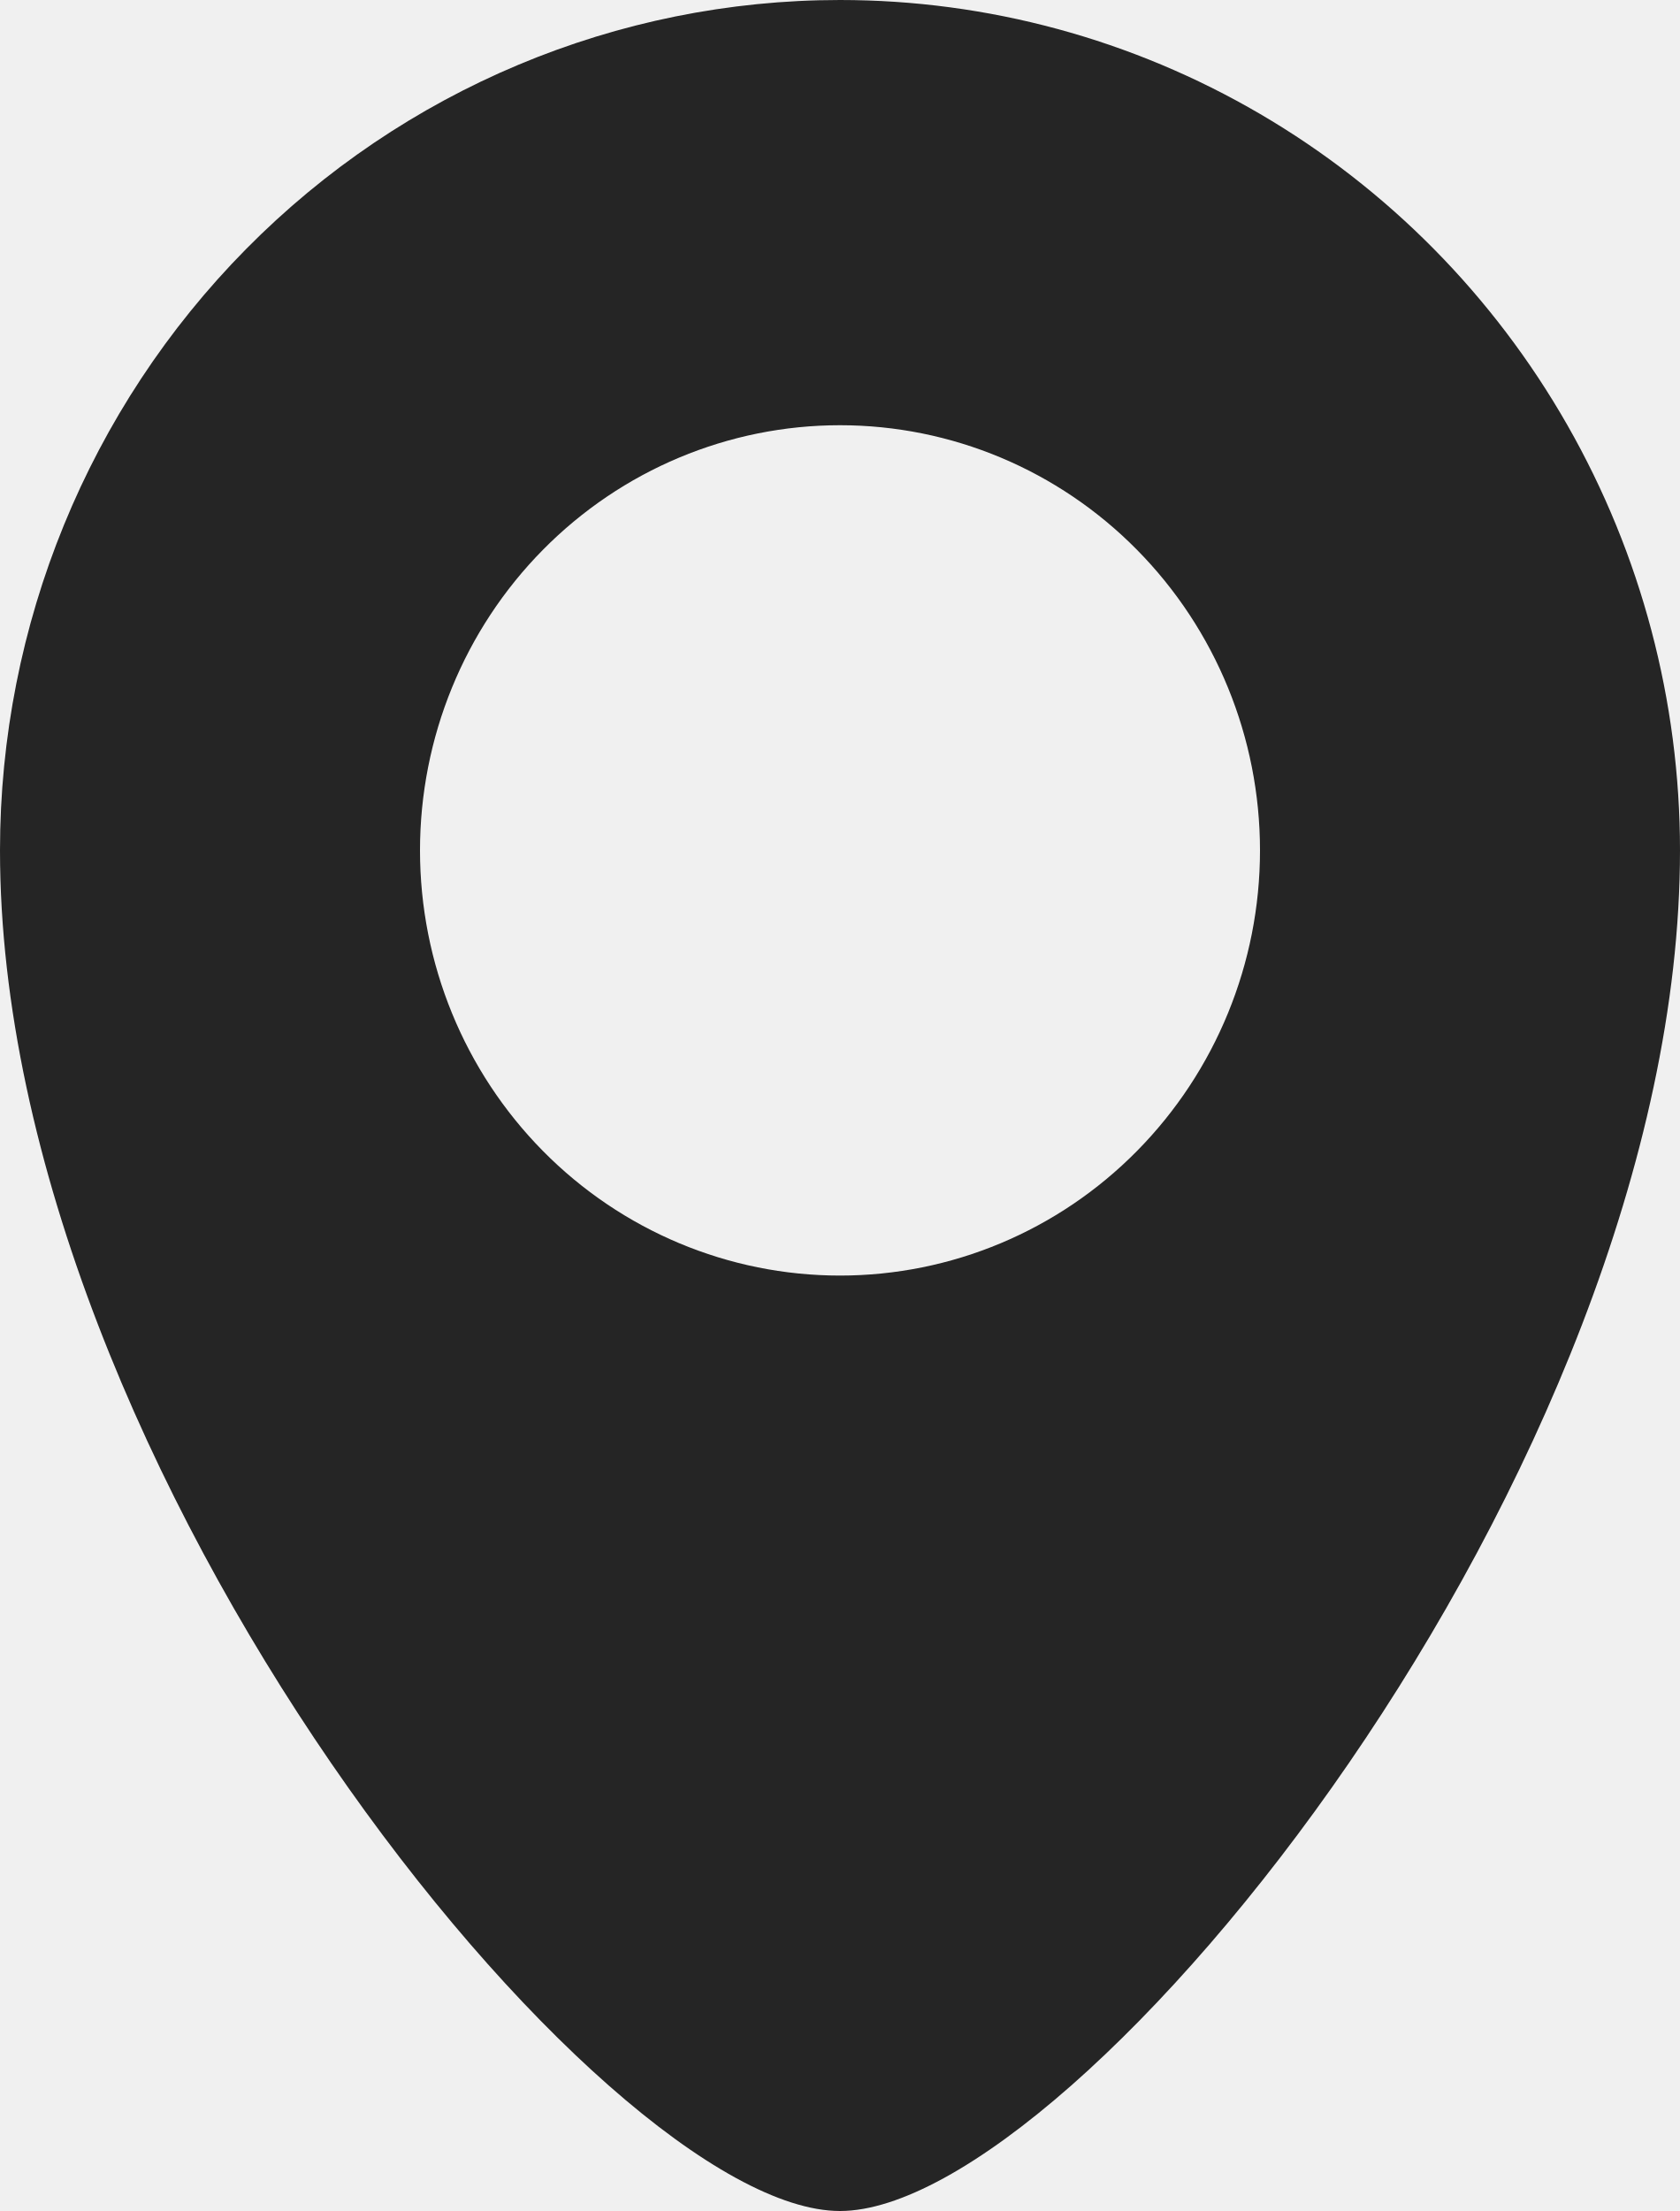
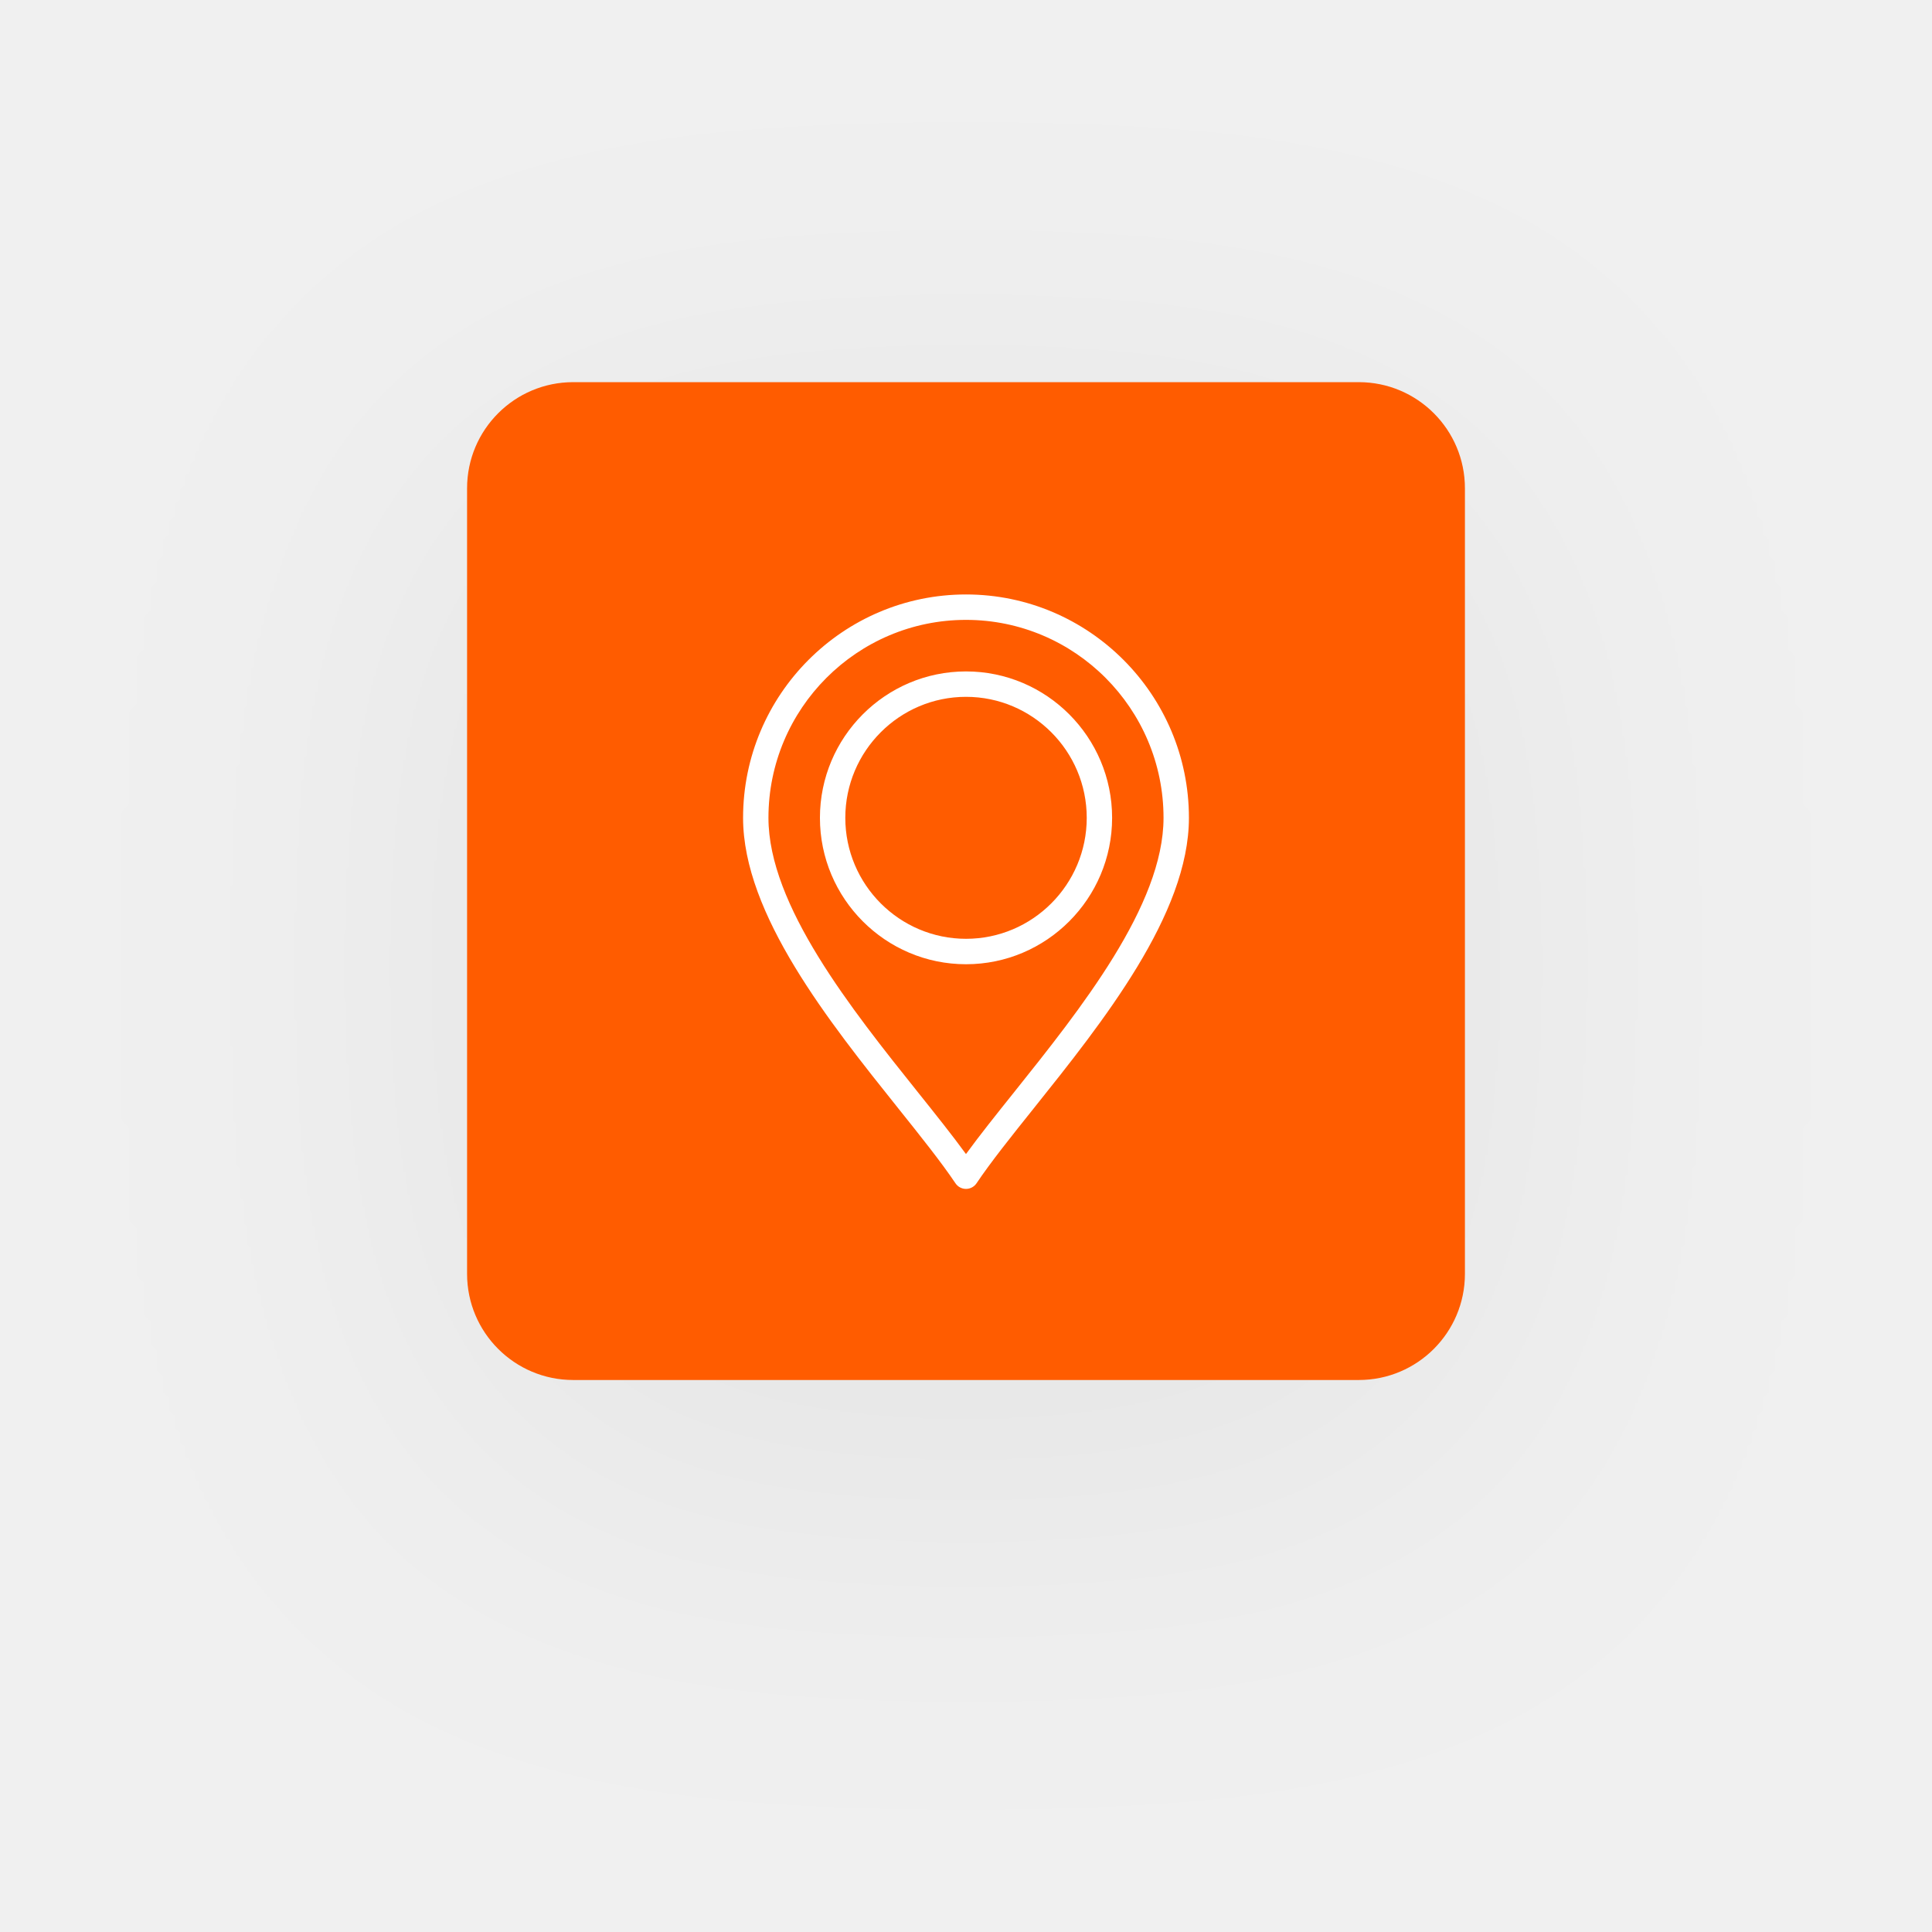
- <svg xmlns="http://www.w3.org/2000/svg" width="19" height="25" viewBox="0 0 19 25" fill="none">
-   <path d="M9.5 0C6.98 0 4.564 1.013 2.783 2.816C1.001 4.62 0 7.065 0 9.615C0 16.625 6.821 25 9.5 25C12.179 25 19 16.625 19 9.615C19 7.928 18.561 6.269 17.727 4.808C16.893 3.346 15.694 2.132 14.25 1.288C12.806 0.444 11.168 0 9.5 0L9.5 0ZM4.75 9.616C4.75 8.34 5.25 7.118 6.141 6.216C7.032 5.314 8.24 4.808 9.5 4.808C10.76 4.808 11.968 5.314 12.858 6.216C13.749 7.118 14.25 8.34 14.25 9.616C14.25 10.891 13.749 12.113 12.858 13.015C11.968 13.917 10.76 14.423 9.5 14.423C8.24 14.423 7.032 13.917 6.141 13.015C5.25 12.113 4.75 10.891 4.75 9.616Z" fill="#252525" />
+ <svg xmlns="http://www.w3.org/2000/svg" width="91" height="91" viewBox="0 0 91 91" fill="none">
+   <g filter="url(#filter0_d_122_1113)">
+     <rect x="22" y="18" width="47" height="47" rx="5" fill="#FF5C00" />
+   </g>
+   <path d="M52.382 38.521C52.382 34.718 49.295 31.625 45.501 31.625C41.706 31.625 38.62 34.719 38.62 38.521C38.62 42.323 41.706 45.417 45.501 45.417C49.295 45.417 52.382 42.323 52.382 38.521ZM39.815 38.521C39.815 35.379 42.366 32.822 45.501 32.822C48.636 32.822 51.187 35.379 51.187 38.521C51.187 41.663 48.636 44.219 45.501 44.219C42.366 44.219 39.815 41.663 39.815 38.521ZM45.004 55.735C45.115 55.9 45.301 55.999 45.5 55.999C45.699 55.999 45.885 55.9 45.996 55.735C46.67 54.731 47.649 53.507 48.685 52.212C51.944 48.135 56 43.062 56 38.522C56 32.72 51.29 28 45.501 28C39.711 28 35 32.72 35 38.522C35 43.062 39.056 48.135 42.315 52.212C43.351 53.507 44.33 54.731 45.004 55.735ZM45.501 29.197C50.631 29.197 54.804 33.38 54.804 38.521C54.804 42.641 50.894 47.532 47.752 51.462C46.928 52.492 46.14 53.477 45.499 54.358C44.859 53.478 44.071 52.492 43.247 51.462C40.105 47.532 36.195 42.641 36.195 38.52C36.195 33.379 40.369 29.197 45.501 29.197Z" fill="white" />
+   <defs>
+     <filter id="filter0_d_122_1113" x="0" y="0" width="91" height="91" filterUnits="userSpaceOnUse" color-interpolation-filters="sRGB">
+       <feFlood flood-opacity="0" result="BackgroundImageFix" />
+       <feColorMatrix in="SourceAlpha" type="matrix" values="0 0 0 0 0 0 0 0 0 0 0 0 0 0 0 0 0 0 127 0" result="hardAlpha" />
+       <feOffset dy="4" />
+       <feGaussianBlur stdDeviation="11" />
+       <feColorMatrix type="matrix" values="0 0 0 0 0 0 0 0 0 0 0 0 0 0 0 0 0 0 0.05 0" />
+       <feBlend mode="normal" in2="BackgroundImageFix" result="effect1_dropShadow_122_1113" />
+       <feBlend mode="normal" in="SourceGraphic" in2="effect1_dropShadow_122_1113" result="shape" />
+     </filter>
+   </defs>
</svg>
